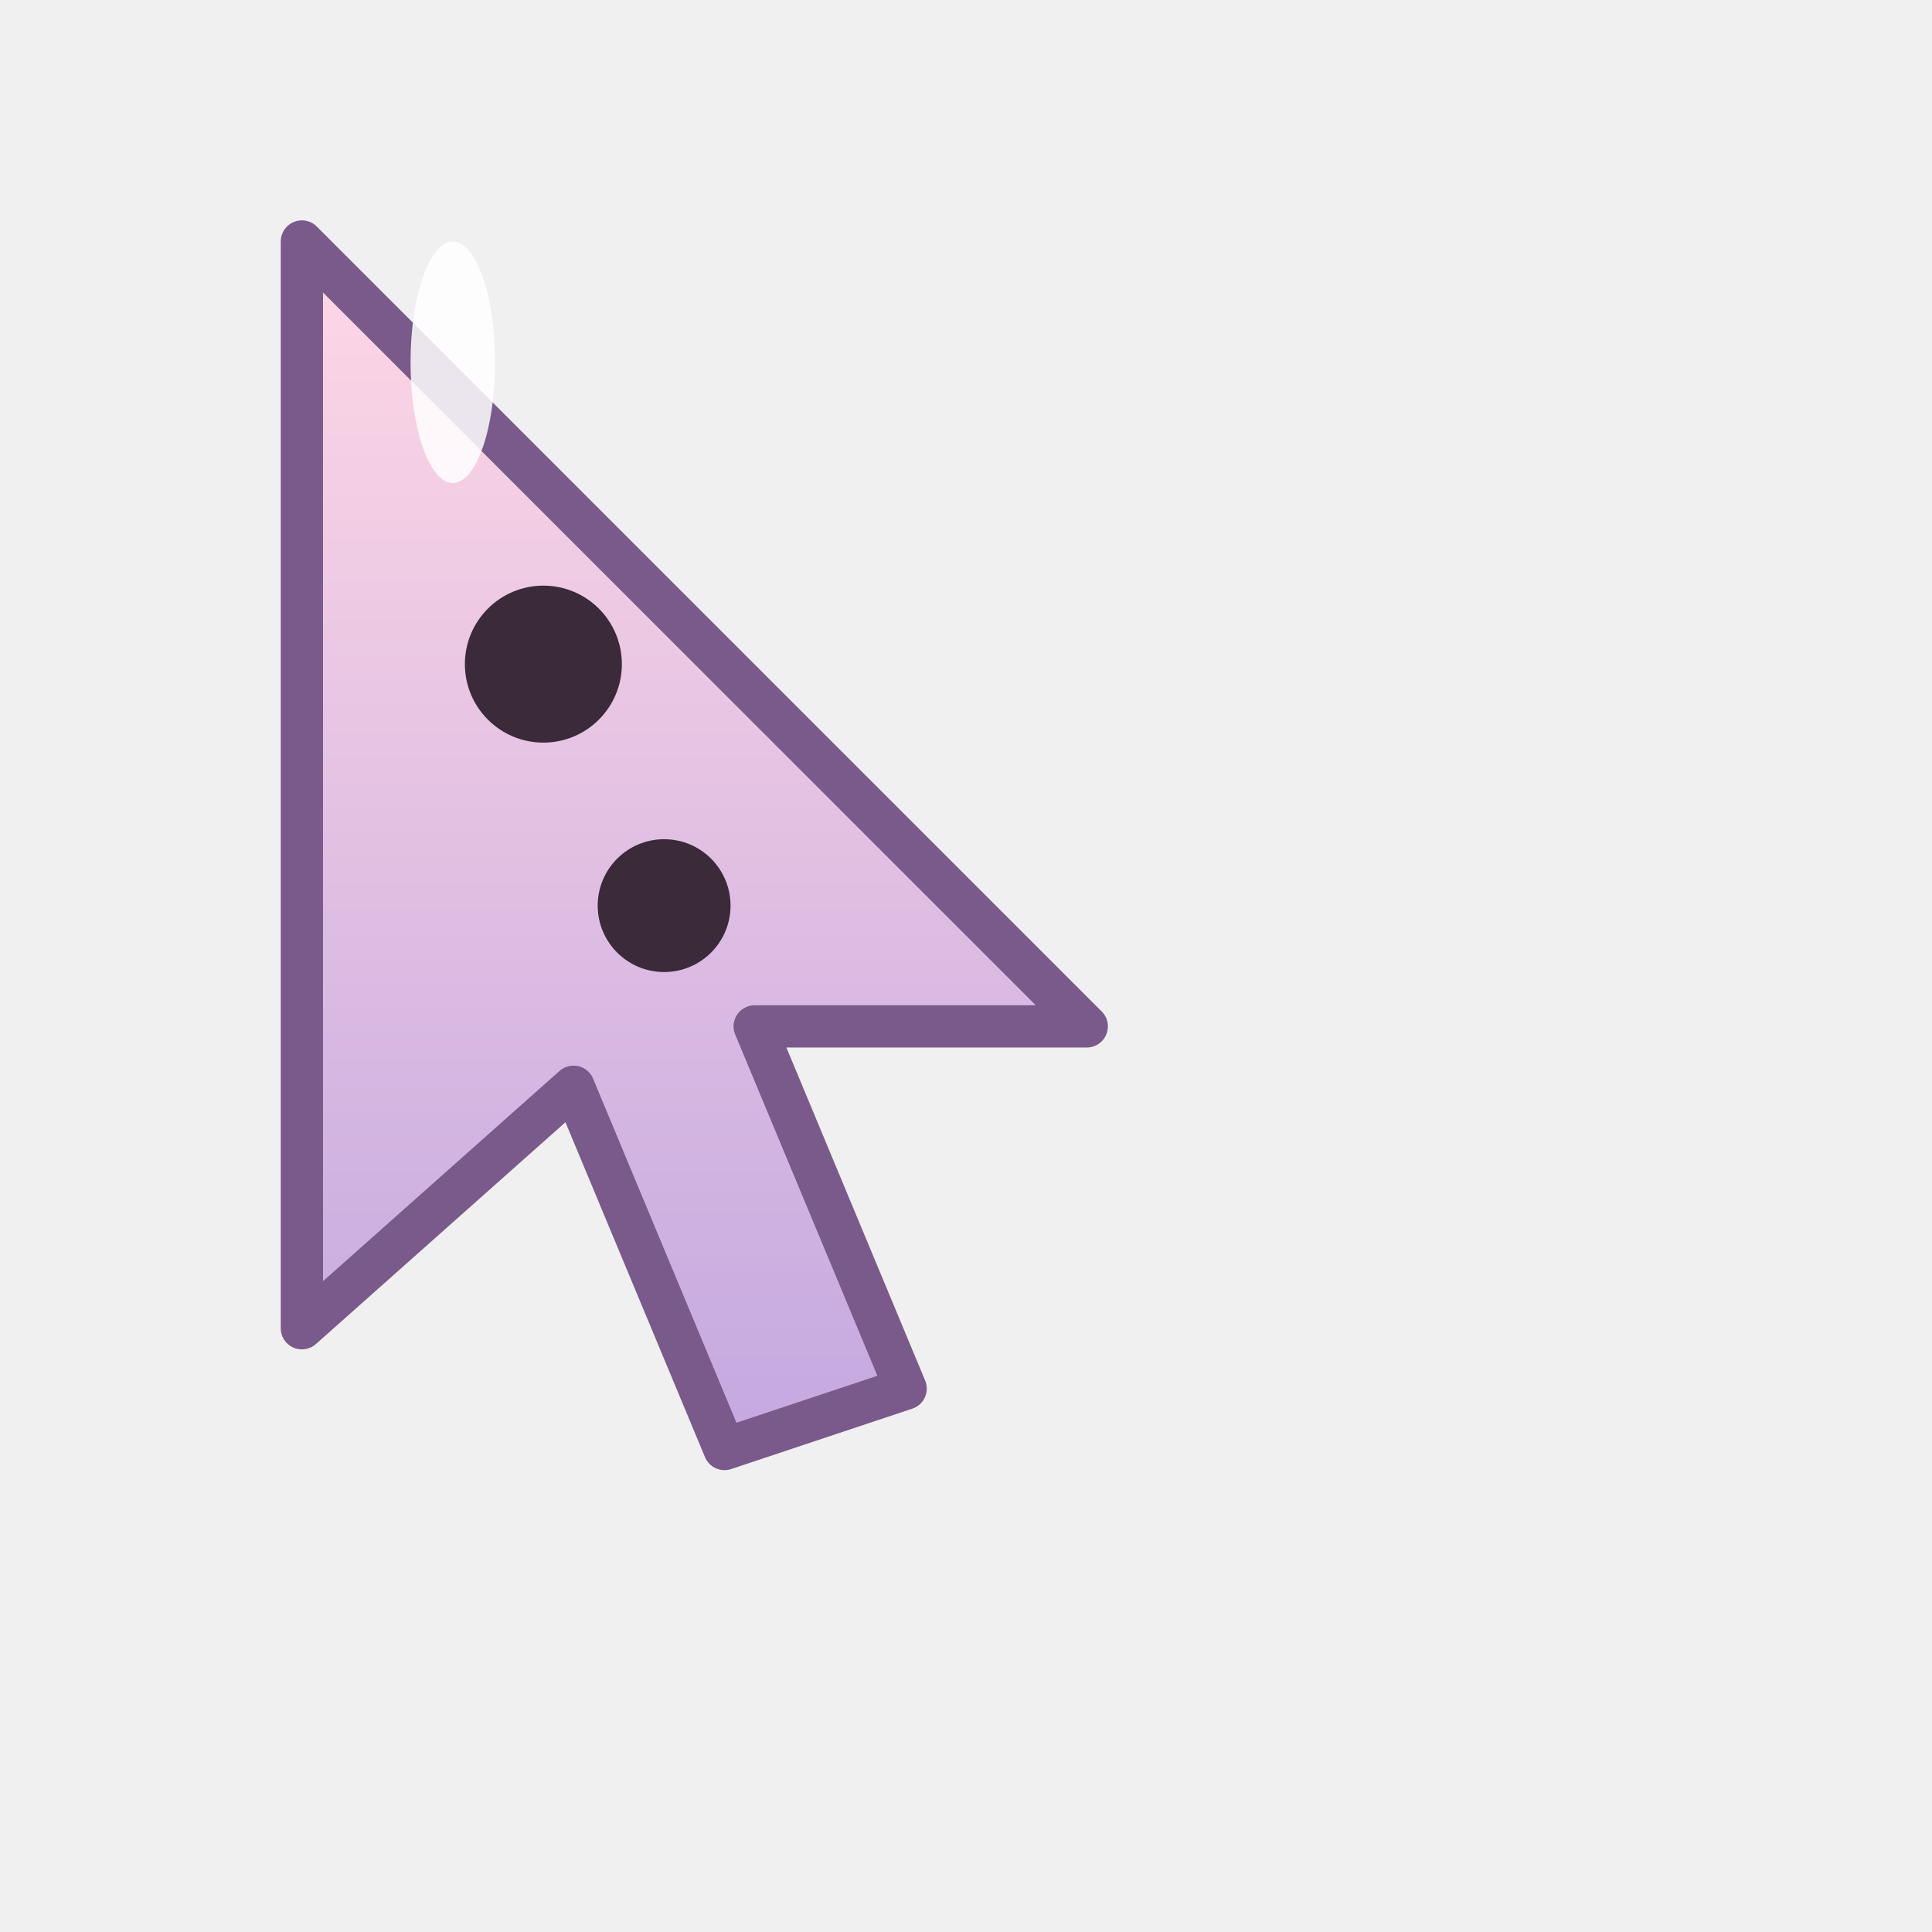
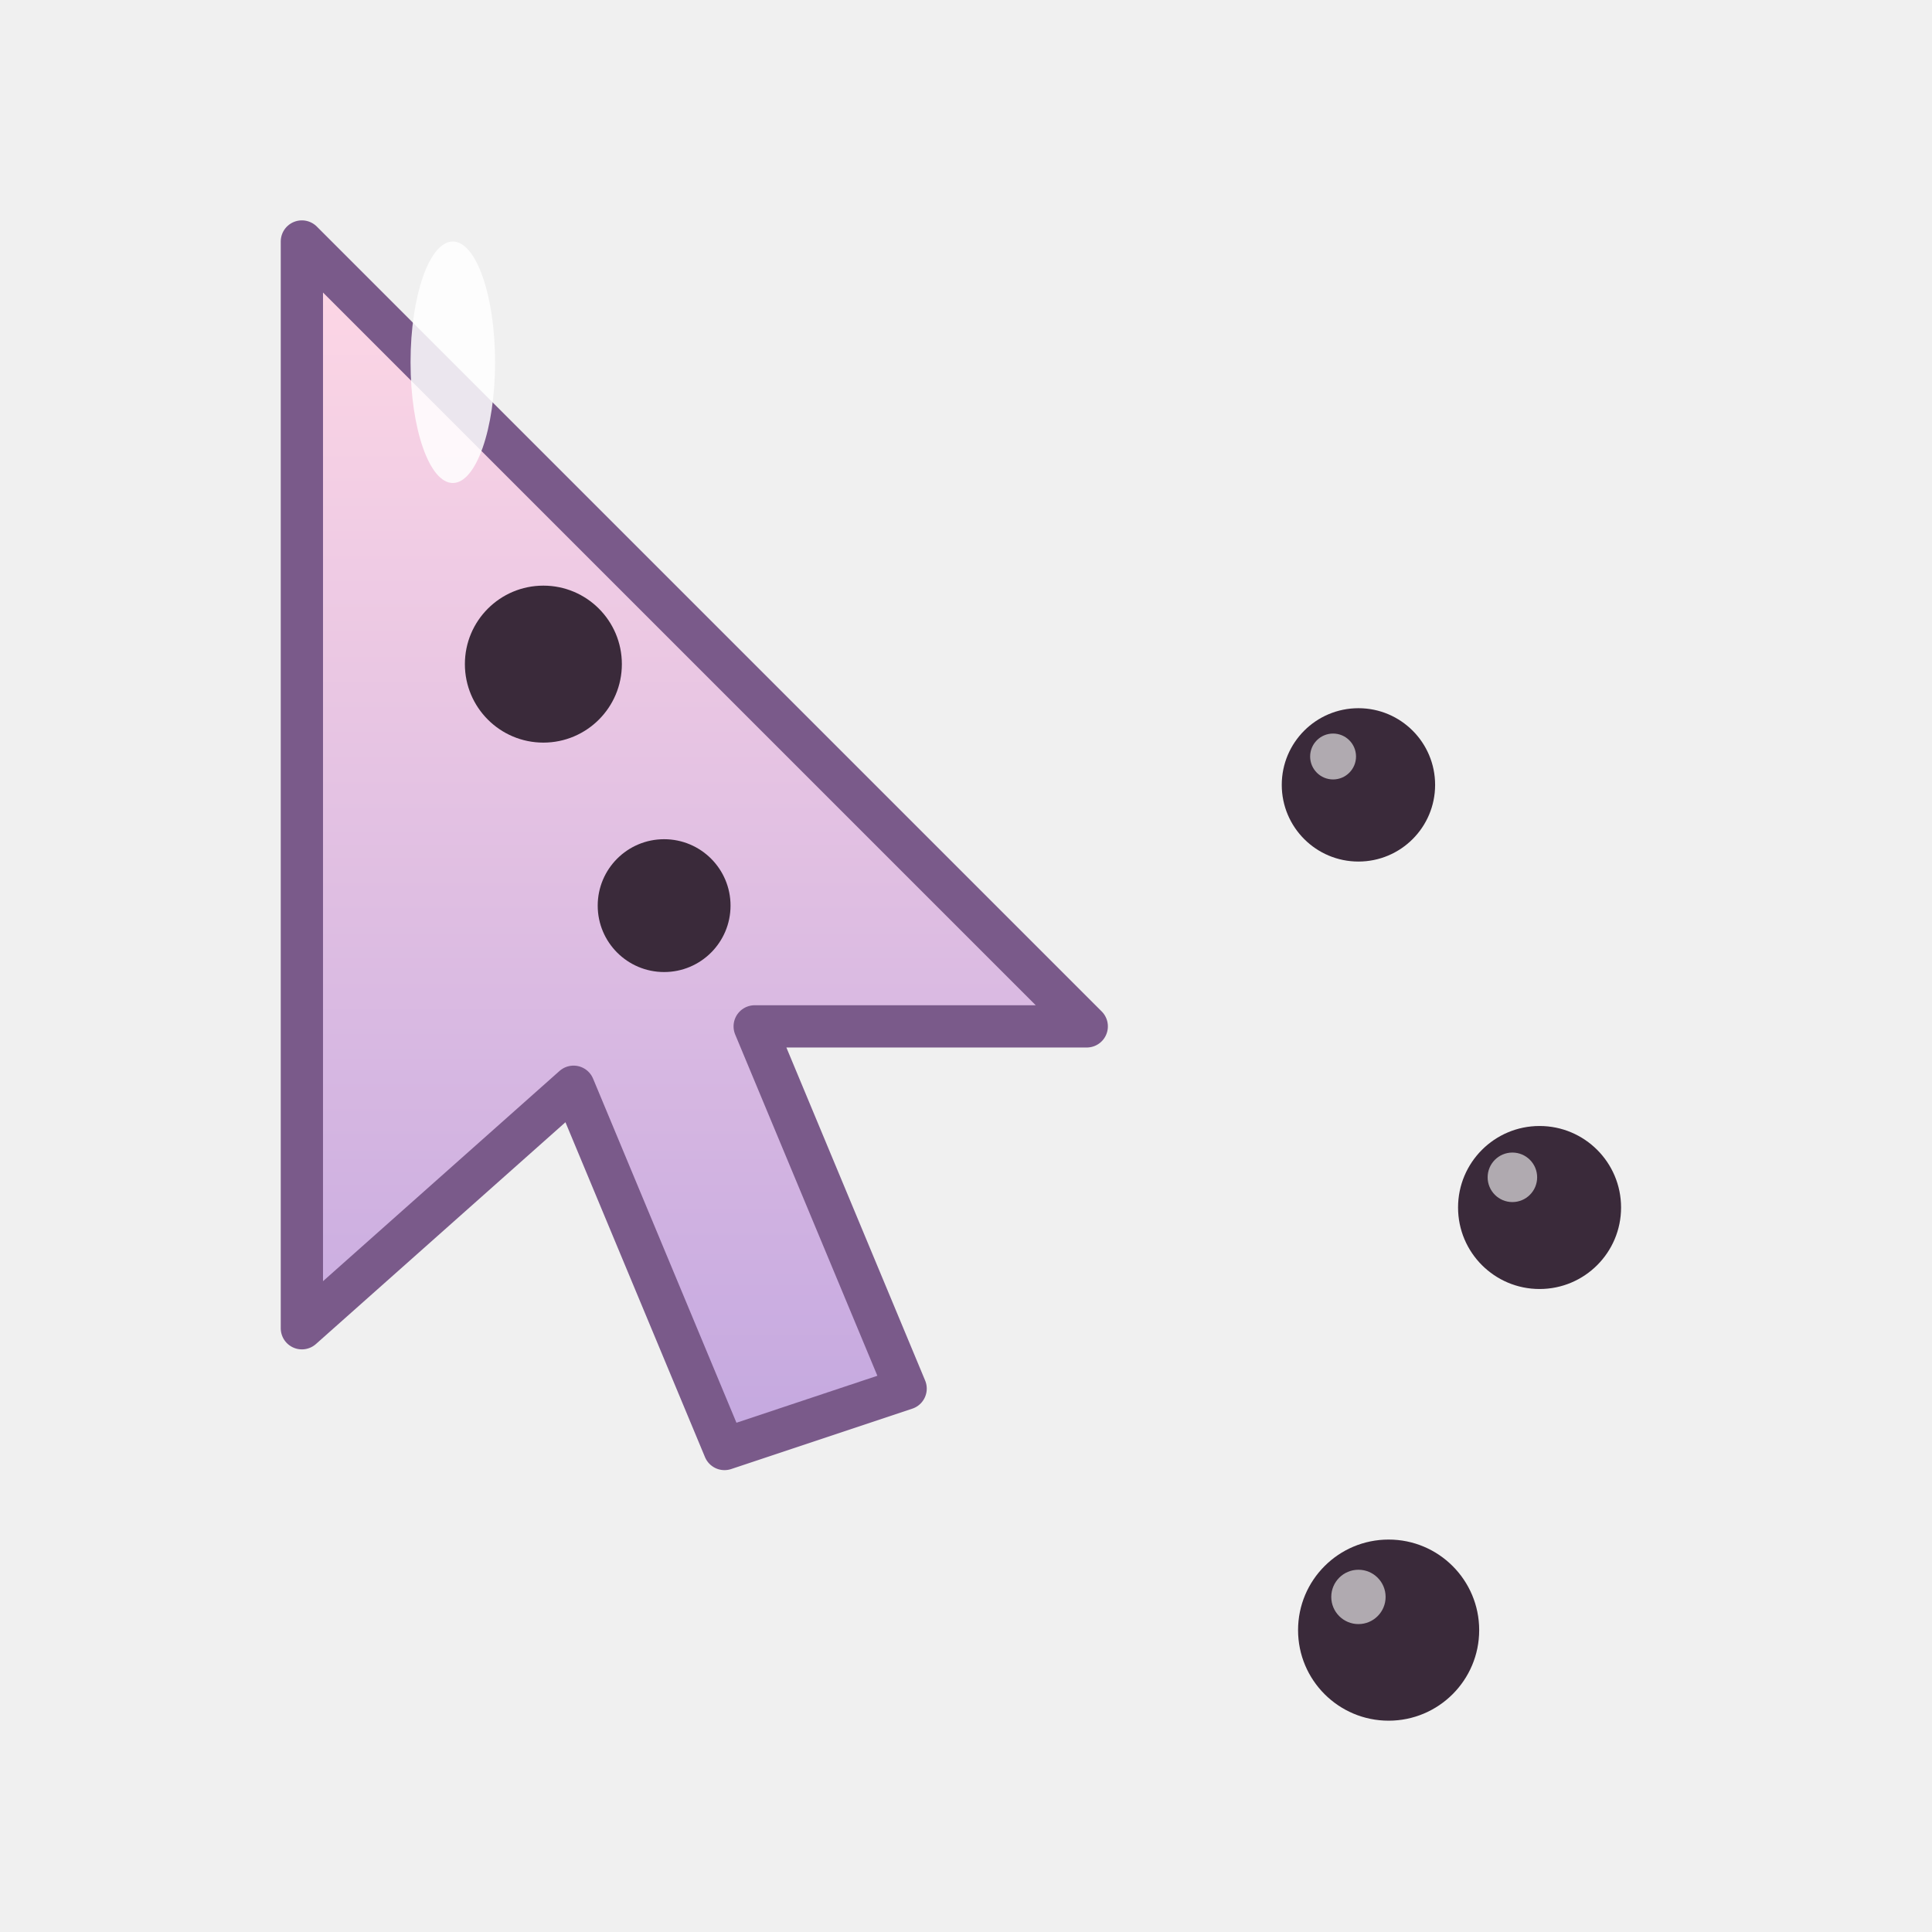
<svg xmlns="http://www.w3.org/2000/svg" viewBox="0 0 32 32" width="32" height="32">
  <defs>
    <linearGradient id="bob_pt" x1="0%" y1="0%" x2="0%" y2="100%">
      <stop offset="0%" stop-color="#FFD8E5" />
      <stop offset="100%" stop-color="#C4A8E0" />
    </linearGradient>
  </defs>
  <path d="M5,4 L5,22 L9.5,18 L12,24 L15,23 L12.5,17 L18,17 Z" fill="url(#bob_pt)" stroke="#7A5A8A" stroke-width="0.7" stroke-linejoin="round" />
  <circle cx="9" cy="11" r="1.3" fill="#3A2A3A" />
  <circle cx="11" cy="15" r="1.1" fill="#3A2A3A" />
  <ellipse cx="7.5" cy="6" rx="0.7" ry="2" fill="#FFFFFF" opacity="0.85" />
+   <g transform="translate(23 27)">
+     <g>
+       <animateTransform attributeName="transform" type="translate" values="0 0; 0 -2.1; 0 -4.2; 0 -6.0" dur="1.1s" begin="0s" repeatCount="indefinite" additive="sum" />
+       <animate attributeName="opacity" values="1; 1; 0.75; 0" dur="1.1s" begin="0s" repeatCount="indefinite" />
+       <circle cx="0" cy="0" r="1.50" fill="#3A2A3A" />
+       <circle cx="-0.50" cy="-0.55" r="0.45" fill="#FFFFFF" opacity="0.6" />
+     </g>
+   </g>
+   <g transform="translate(25.5 20)">
+     <g>
+       <animateTransform attributeName="transform" type="translate" values="0 0; 0 -2.1; 0 -4.2; 0 -6.0" dur="1.1s" begin="0.2s" repeatCount="indefinite" additive="sum" />
+       <animate attributeName="opacity" values="1; 1; 0.75; 0" dur="1.1s" begin="0.2s" repeatCount="indefinite" />
+       <circle cx="0" cy="0" r="1.35" fill="#3A2A3A" />
+       <circle cx="-0.45" cy="-0.50" r="0.41" fill="#FFFFFF" opacity="0.6" />
+     </g>
+   </g>
+   <g transform="translate(22.5 13)">
+     <g>
+       <animateTransform attributeName="transform" type="translate" values="0 0; 0 -2.1; 0 -4.2; 0 -6.0" dur="1.1s" begin="0.4s" repeatCount="indefinite" additive="sum" />
+       <animate attributeName="opacity" values="1; 1; 0.75; 0" dur="1.1s" begin="0.4s" repeatCount="indefinite" />
+       <circle cx="0" cy="0" r="1.27" fill="#3A2A3A" />
+       <circle cx="-0.42" cy="-0.47" r="0.38" fill="#FFFFFF" opacity="0.6" />
+     </g>
+   </g>
</svg>
